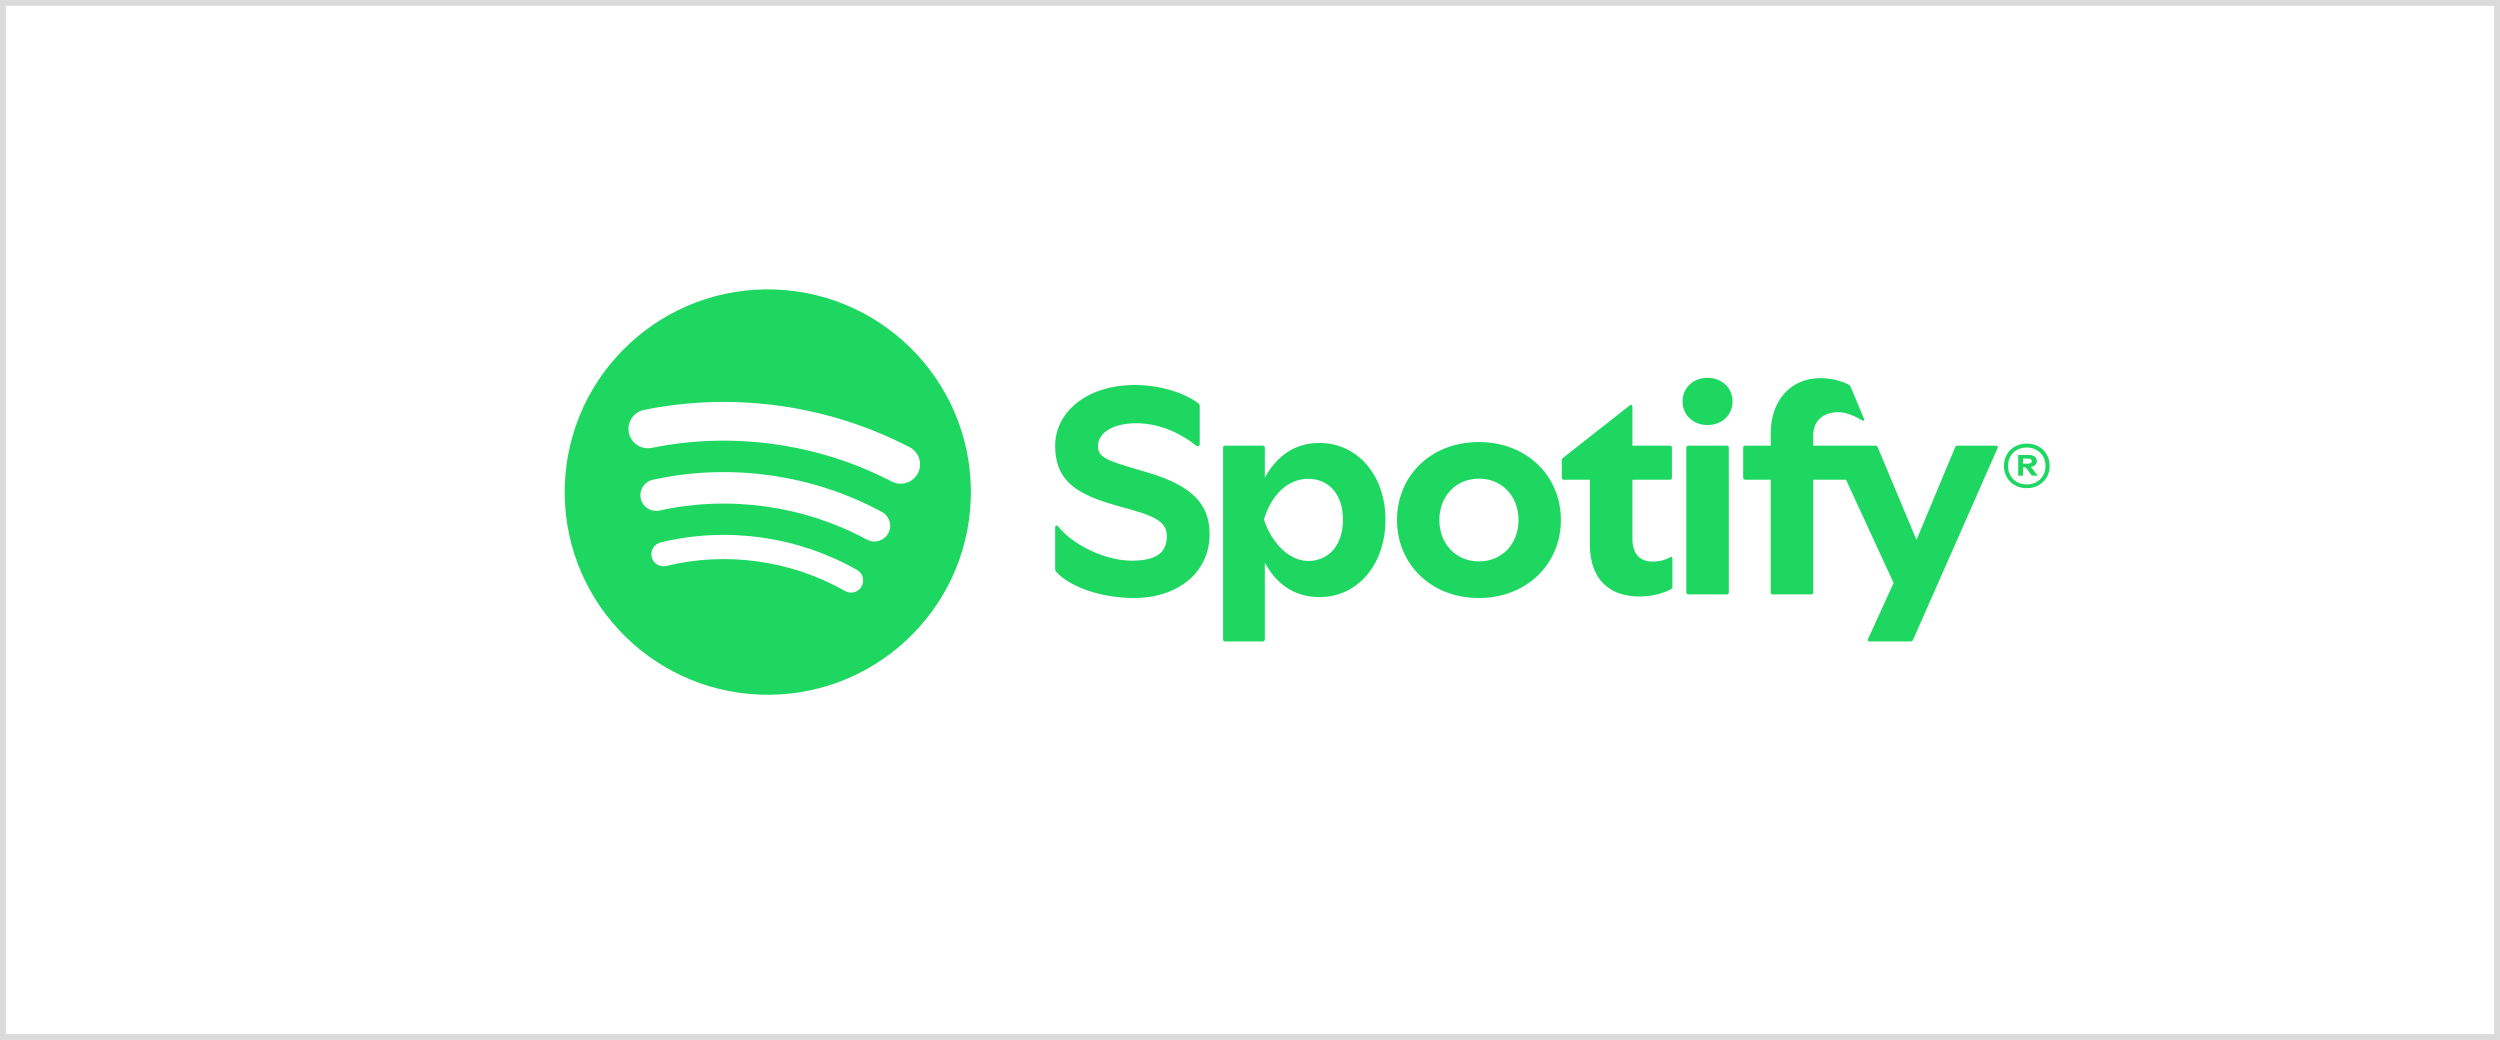
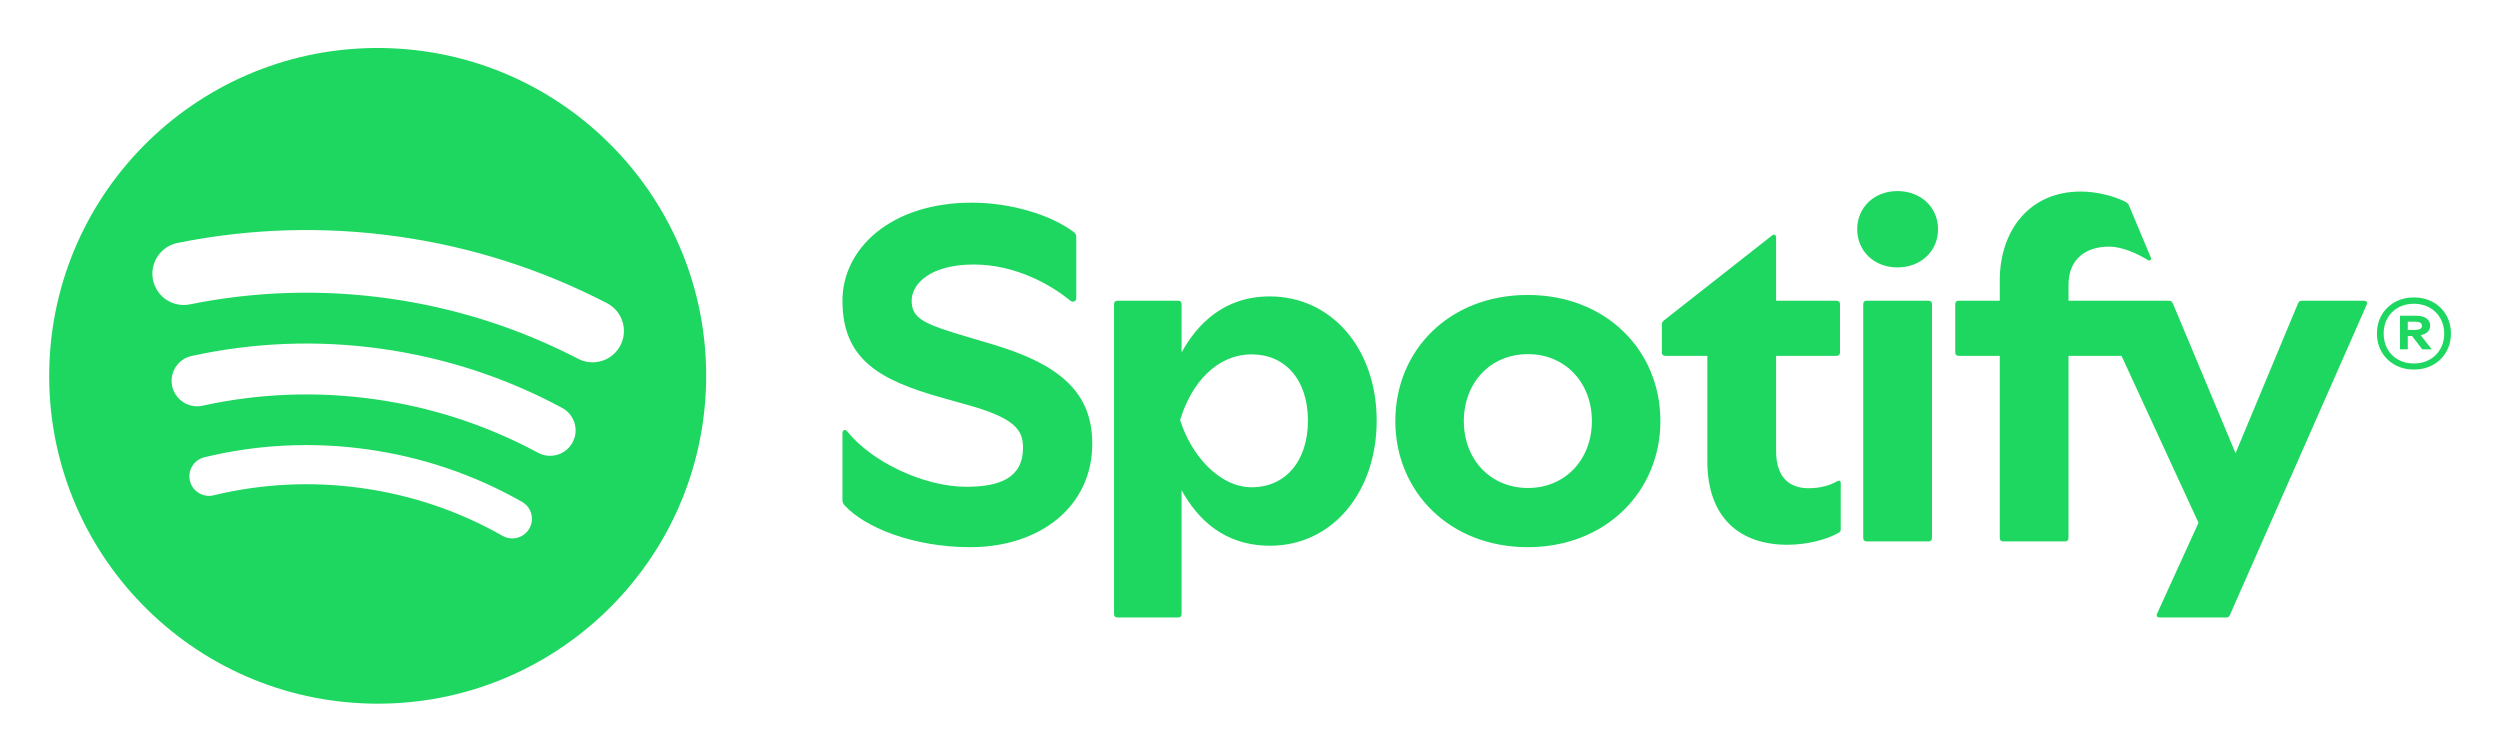
- <svg xmlns="http://www.w3.org/2000/svg" width="1702" height="708" viewBox="0 0 1702 708" fill="none">
+ <svg xmlns="http://www.w3.org/2000/svg" width="1051" height="316" viewBox="364.2 176.8 1051.4 316.4" fill="none">
  <path d="M528.196 197.111C451.892 194.088 387.578 253.373 384.55 329.525C381.522 405.686 440.925 469.867 517.229 472.889C593.536 475.912 657.845 416.63 660.874 340.47C663.903 264.318 604.502 200.133 528.196 197.111ZM586.564 399.272C584.84 402.294 581.49 403.813 578.237 403.357C577.233 403.216 576.239 402.888 575.305 402.357C557.03 391.974 537.112 385.216 516.106 382.269C495.101 379.323 474.089 380.34 453.654 385.294C449.223 386.367 444.759 383.654 443.683 379.231C442.607 374.809 445.327 370.354 449.757 369.28C472.229 363.833 495.325 362.714 518.404 365.951C541.485 369.188 563.377 376.618 583.473 388.035C587.435 390.287 588.819 395.318 586.564 399.272ZM604.736 363.045C601.916 368.248 595.402 370.187 590.191 367.371C568.802 355.824 545.65 348.244 521.377 344.839C497.105 341.435 472.756 342.353 449.007 347.568C447.722 347.85 446.439 347.89 445.208 347.717C440.895 347.112 437.21 343.903 436.219 339.409C434.946 333.632 438.605 327.917 444.394 326.646C470.648 320.88 497.554 319.865 524.365 323.625C551.176 327.386 576.76 335.764 600.402 348.528C605.616 351.343 607.556 357.842 604.736 363.045ZM624.878 322.208C622.225 327.3 616.707 329.94 611.32 329.184C609.873 328.981 608.435 328.533 607.065 327.823C582.164 314.9 555.343 306.356 527.349 302.43C499.356 298.503 471.215 299.338 443.709 304.91C436.558 306.357 429.587 301.748 428.136 294.612C426.686 287.477 431.304 280.519 438.454 279.07C468.908 272.901 500.054 271.976 531.026 276.32C561.999 280.665 591.683 290.122 619.253 304.43C625.725 307.789 628.243 315.749 624.878 322.208ZM781.723 321.802L772.145 318.955C752.887 313.26 747.487 311.124 747.487 303.396C747.487 296.074 755.638 288.142 773.571 288.142C791.301 288.142 806.28 296.786 814.024 303.192C815.348 304.311 816.775 303.802 816.775 302.074V276.752C816.775 275.633 816.469 275.023 815.654 274.413C806.076 267.295 789.467 262.108 772.756 262.108C738.724 262.108 718.345 281.43 718.345 303.396C718.345 328.209 734.138 336.853 760.121 344.175L771.33 347.327C790.792 352.819 794.358 357.7 794.358 365.225C794.358 377.835 784.78 381.7 770.515 381.7C752.581 381.7 730.674 371.225 720.383 358.412C719.466 357.293 718.345 357.802 718.345 359.124V386.988C718.345 388.106 718.447 388.615 719.262 389.53C727.821 398.886 748.302 407.123 772.145 407.123C801.491 407.123 823.5 390.038 823.5 363.598C823.5 343.056 811.374 330.65 781.723 321.802ZM898.188 301.565C878.828 301.565 867.62 313.362 861.099 325.158V304.819C861.099 303.904 860.589 303.396 859.672 303.396H834.097C833.18 303.396 832.67 303.904 832.67 304.819V435.292C832.67 436.207 833.18 436.716 834.097 436.716H859.672C860.589 436.716 861.099 436.207 861.099 435.292V383.123C867.62 394.92 878.625 406.513 898.392 406.513C924.477 406.513 943.226 384.038 943.226 353.836C943.226 323.633 924.273 301.565 898.188 301.565ZM890.648 381.903C876.994 381.903 865.174 368.479 860.487 353.632C865.174 337.971 875.975 325.972 890.648 325.972C904.608 325.972 914.288 336.548 914.288 353.836C914.288 371.123 904.608 381.903 890.648 381.903ZM1358.85 303.396H1332.77C1331.85 303.396 1331.44 303.599 1331.04 304.514L1304.75 367.564L1278.36 304.514C1277.95 303.599 1277.54 303.396 1276.62 303.396H1234.44V296.684C1234.44 285.701 1241.88 280.616 1251.46 280.616C1257.16 280.616 1263.38 283.565 1267.76 286.21C1268.78 286.82 1269.49 286.108 1269.08 285.193L1259.91 263.328C1259.61 262.617 1259.2 262.21 1258.49 261.803C1254 259.464 1246.67 257.43 1239.53 257.43C1217.93 257.43 1205.5 273.905 1205.5 294.853V303.396H1188.18C1187.26 303.396 1186.75 303.904 1186.75 304.819V325.158C1186.75 326.073 1187.26 326.582 1188.18 326.582H1205.5V403.259C1205.5 404.174 1206.01 404.682 1206.93 404.682H1233.01C1233.93 404.682 1234.44 404.174 1234.44 403.259V326.582H1256.75L1289.16 396.852L1271.73 435.089C1271.22 436.207 1271.83 436.716 1272.85 436.716H1300.67C1301.59 436.716 1302 436.512 1302.4 435.597L1359.97 305.023C1360.38 304.108 1359.87 303.396 1358.85 303.396ZM1006.81 300.955C973.794 300.955 951.071 324.243 951.071 354.039C951.071 383.632 973.794 407.123 1006.81 407.123C1039.72 407.123 1062.65 383.632 1062.65 354.039C1062.65 324.243 1039.72 300.955 1006.81 300.955ZM1006.91 382.208C991.116 382.208 979.908 370.208 979.908 354.039C979.908 337.87 991.116 325.87 1006.91 325.87C1022.6 325.87 1033.81 337.87 1033.81 354.039C1033.81 370.208 1022.6 382.208 1006.91 382.208ZM1393.39 309.371C1392.05 307.063 1390.2 305.256 1387.82 303.95C1385.45 302.645 1382.79 301.992 1379.84 301.992C1376.89 301.992 1374.23 302.645 1371.85 303.95C1369.48 305.256 1367.62 307.063 1366.28 309.371C1364.94 311.679 1364.27 314.29 1364.27 317.204C1364.27 320.08 1364.94 322.672 1366.28 324.98C1367.62 327.288 1369.48 329.095 1371.85 330.401C1374.23 331.706 1376.89 332.358 1379.84 332.358C1382.79 332.358 1385.45 331.706 1387.82 330.401C1390.2 329.095 1392.05 327.288 1393.39 324.98C1394.73 322.672 1395.41 320.08 1395.41 317.204C1395.41 314.29 1394.73 311.679 1393.39 309.371ZM1390.95 323.703C1389.86 325.614 1388.35 327.109 1386.42 328.187C1384.48 329.265 1382.29 329.804 1379.84 329.804C1377.35 329.804 1375.14 329.265 1373.2 328.187C1371.27 327.109 1369.77 325.614 1368.69 323.703C1367.62 321.792 1367.09 319.626 1367.09 317.204C1367.09 314.783 1367.62 312.625 1368.69 310.733C1369.77 308.841 1371.27 307.356 1373.2 306.277C1375.14 305.199 1377.35 304.659 1379.84 304.659C1382.29 304.659 1384.48 305.199 1386.42 306.277C1388.35 307.356 1389.86 308.851 1390.95 310.762C1392.04 312.673 1392.59 314.84 1392.59 317.261C1392.59 319.645 1392.04 321.792 1390.95 323.703ZM1162.4 257.227C1152.62 257.227 1145.49 264.142 1145.49 273.294C1145.49 282.447 1152.62 289.362 1162.4 289.362C1172.39 289.362 1179.52 282.447 1179.52 273.294C1179.52 264.142 1172.39 257.227 1162.4 257.227ZM1385.12 316.92C1386.16 316.164 1386.67 315.16 1386.67 313.911C1386.67 312.625 1386.17 311.604 1385.15 310.847C1384.14 310.09 1382.67 309.712 1380.76 309.712H1373.98V323.844H1377.25V318.226H1379.04L1383.34 323.844H1387.36L1382.65 317.887C1383.65 317.693 1384.49 317.382 1385.12 316.92ZM1380.24 315.671H1377.25V312.209H1380.36C1381.27 312.209 1381.98 312.351 1382.48 312.635C1382.98 312.919 1383.23 313.364 1383.23 313.969C1383.23 314.536 1382.97 314.961 1382.45 315.245C1381.94 315.529 1381.2 315.671 1380.24 315.671ZM1175.54 303.396H1149.46C1148.54 303.396 1148.03 303.904 1148.03 304.819V403.259C1148.03 404.174 1148.54 404.682 1149.46 404.682H1175.54C1176.46 404.682 1176.97 404.174 1176.97 403.259V304.819C1176.97 303.904 1176.46 303.396 1175.54 303.396ZM1137.13 379.361C1134.18 380.988 1130.3 382.31 1125.01 382.31C1116.65 382.31 1111.35 377.428 1111.35 366.649V326.582H1136.82C1137.74 326.582 1138.25 326.073 1138.25 325.158V304.819C1138.25 303.904 1137.74 303.396 1136.82 303.396H1111.35V276.854C1111.35 275.735 1110.64 275.125 1109.62 275.938L1064.07 311.734C1063.46 312.243 1063.26 312.751 1063.26 313.565V325.158C1063.26 326.073 1063.77 326.582 1064.68 326.582H1082.41V370.92C1082.41 394.92 1096.27 406.106 1116.04 406.106C1124.6 406.106 1132.85 403.869 1137.74 401.021C1138.46 400.615 1138.56 400.208 1138.56 399.496V380.174C1138.56 379.157 1138.05 378.852 1137.13 379.361Z" fill="#1ED760" />
-   <rect x="2" y="2" width="1698" height="704" stroke="#DBDBDB" stroke-width="4" />
</svg>
